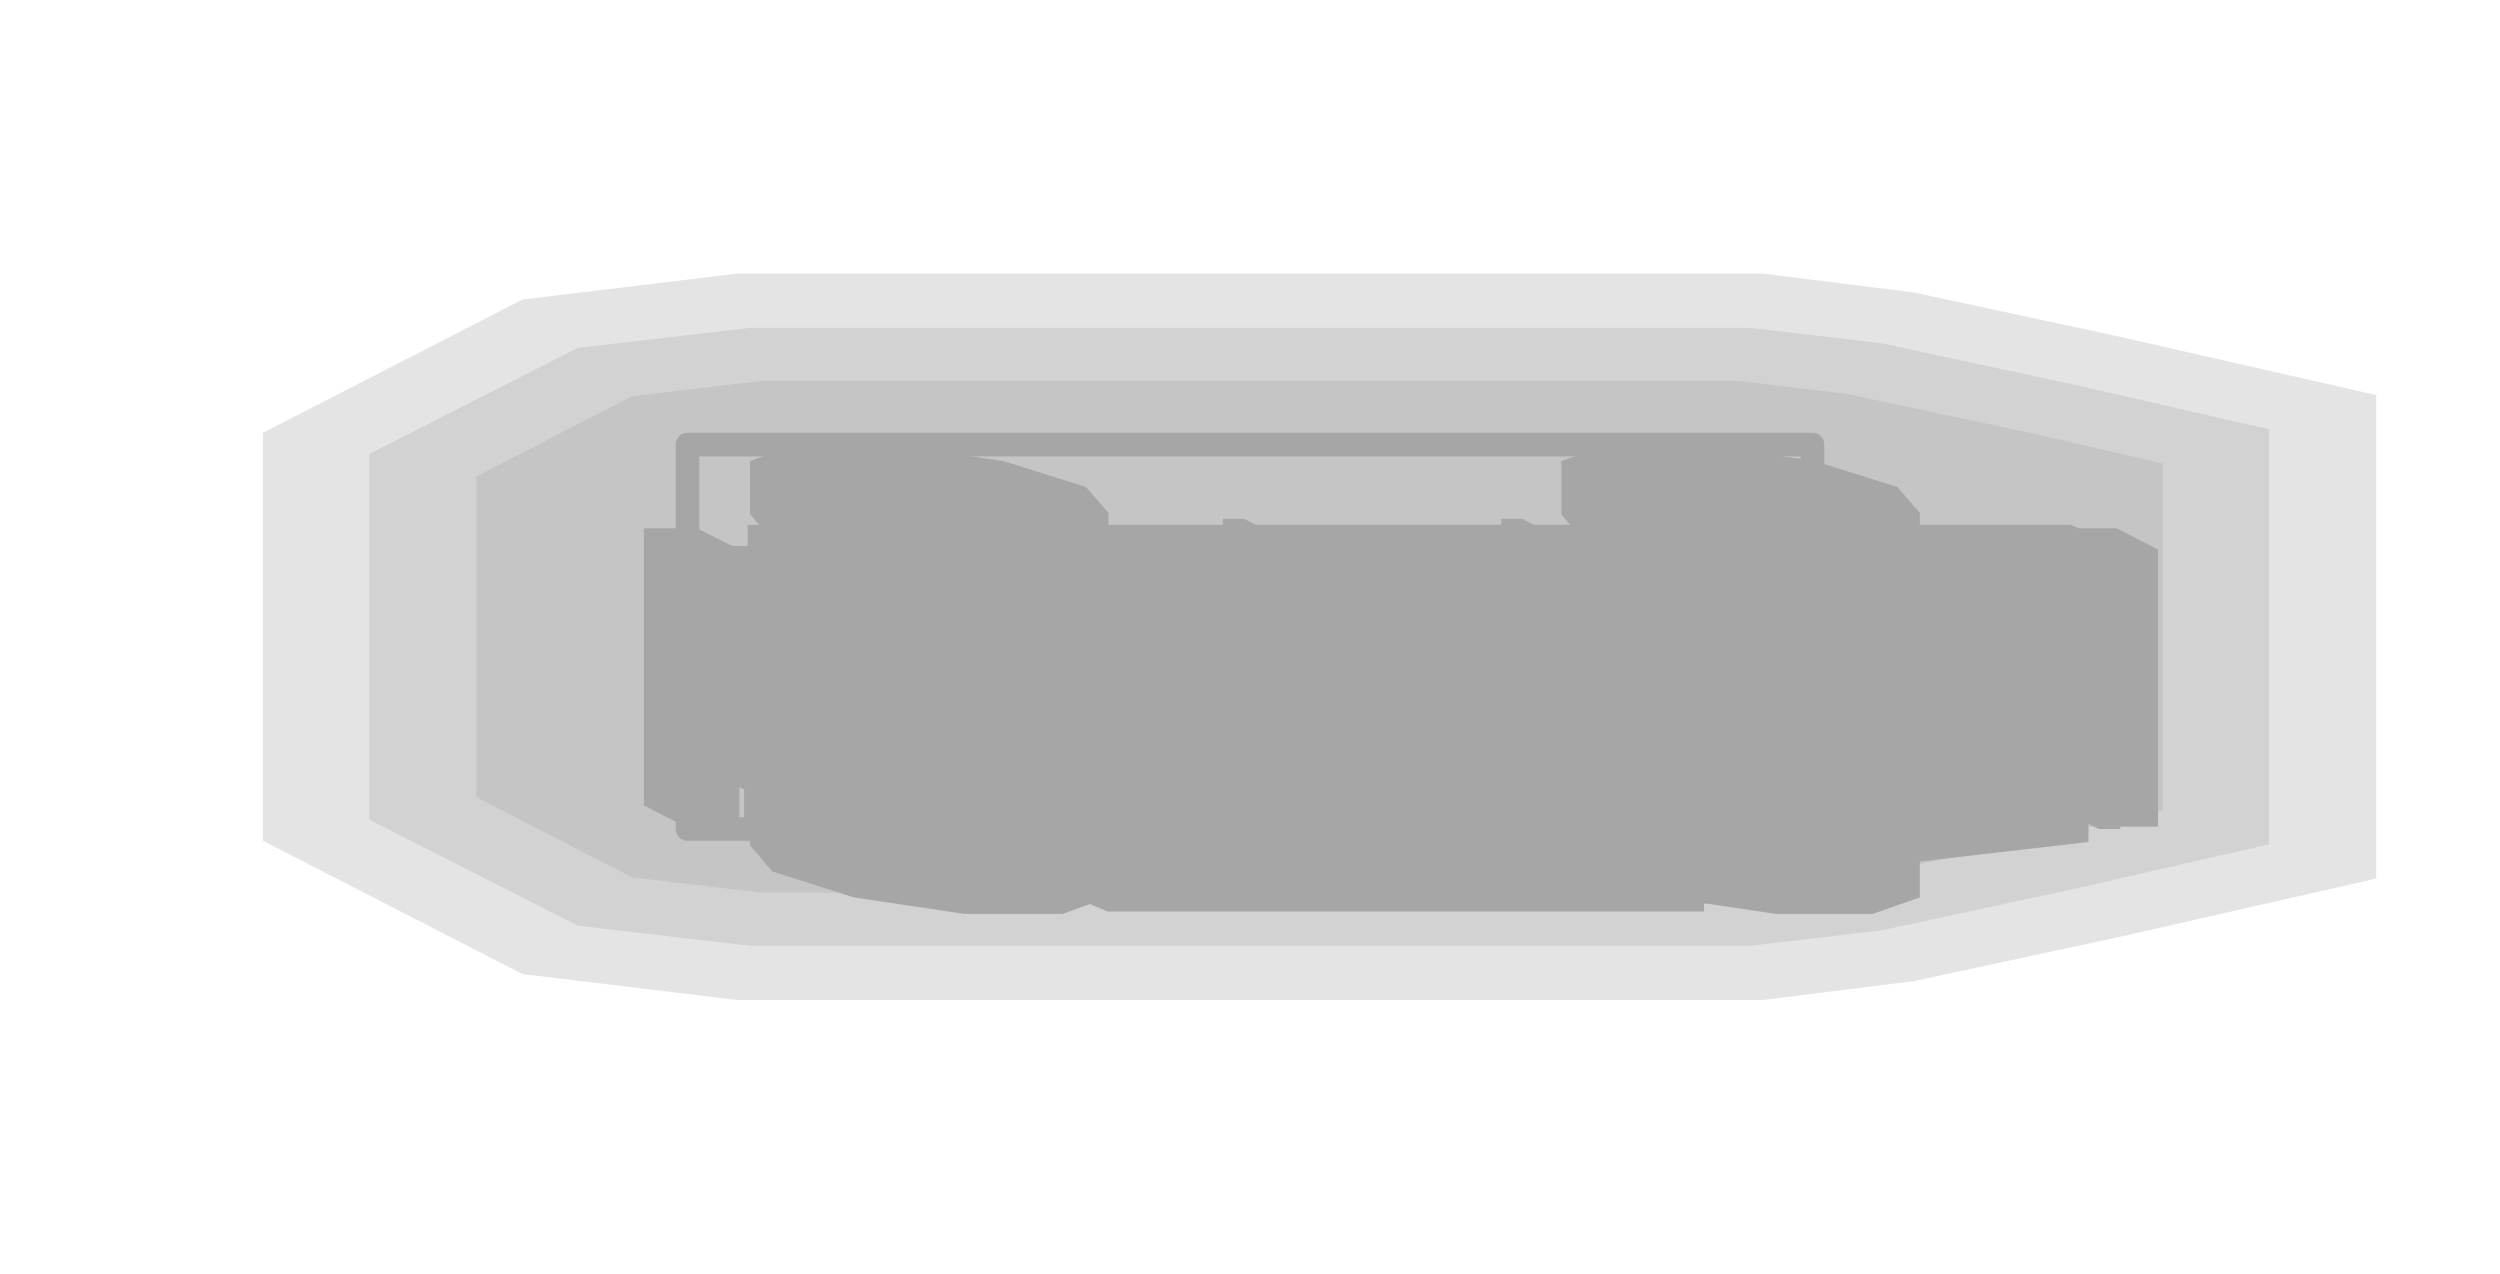
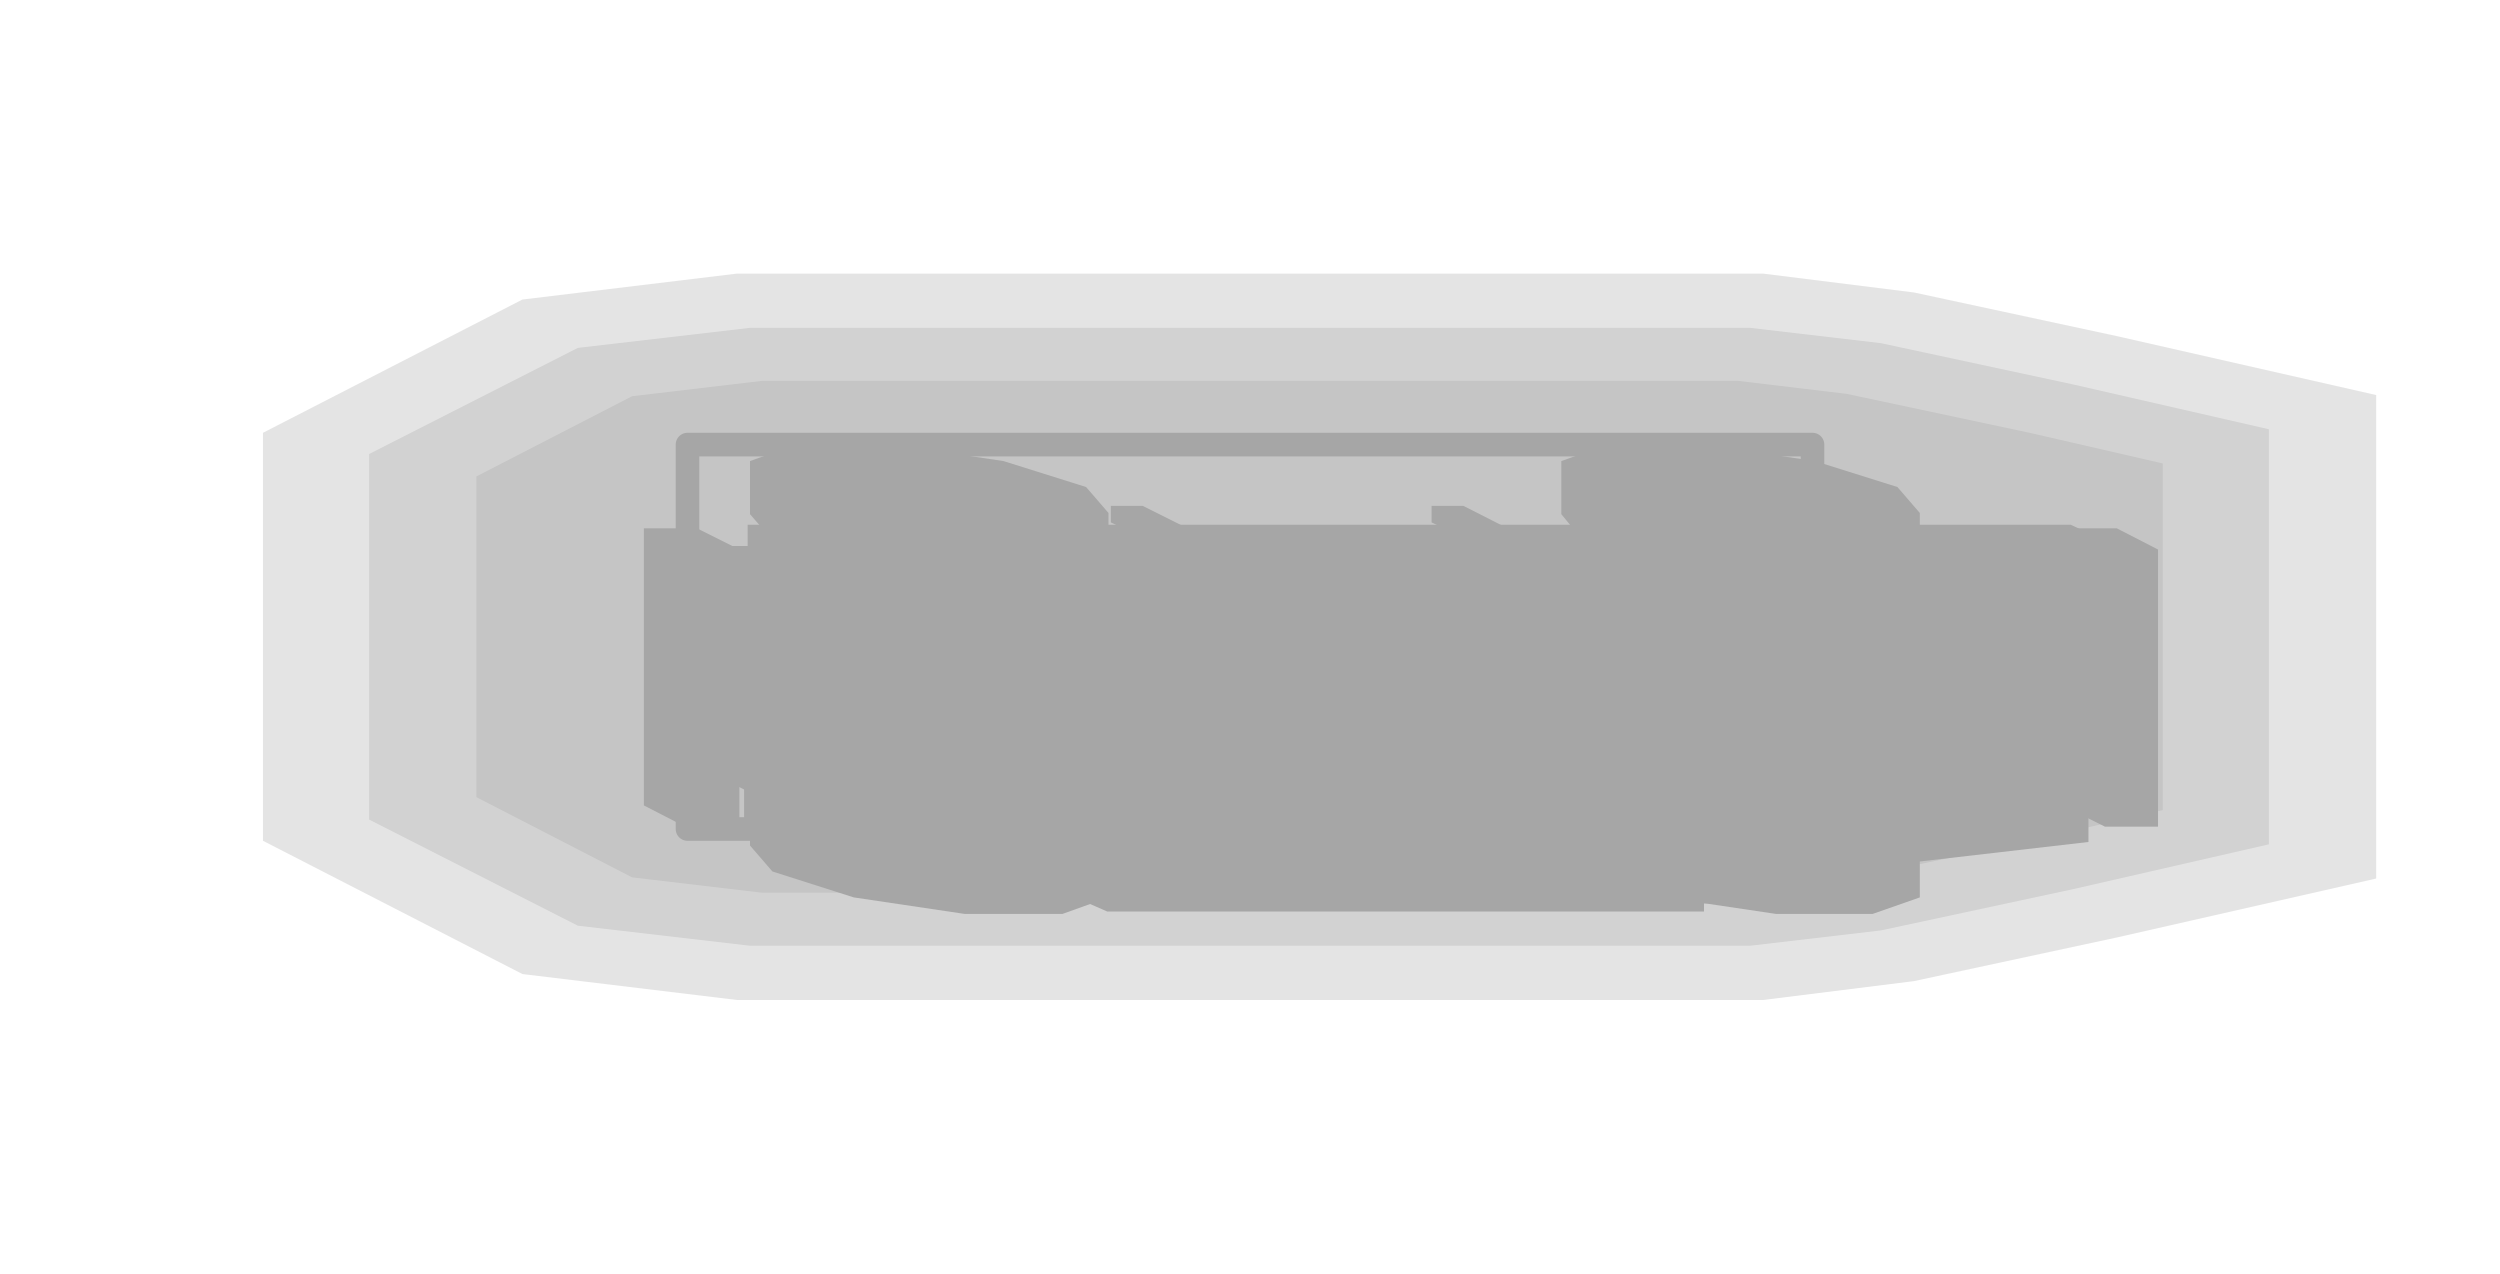
<svg xmlns="http://www.w3.org/2000/svg" width="212" height="108" viewBox="0 0 212 108">
  <g opacity="0.35">
    <polygon points="201.5,74.5 179.5,79.5 162.3,83.2 149.5,84.8 62.5,84.8 44.3,82.6 22.3,71.3 22.3,36.7 44.3,25.4 62.5,23.2 149.5,23.2 162.3,24.8 179.5,28.5 201.5,33.5" fill="#000000" fill-opacity="0.3" />
    <polygon points="192.4,71.6 175.8,75.4 159.5,78.9 148.4,80.2 63.6,80.2 49,78.5 31.3,69.5 31.3,38.5 49,29.5 63.6,27.8 148.4,27.8 159.5,29.1 175.8,32.6 192.4,36.4" fill="#000000" fill-opacity="0.3" />
    <polygon points="183.4,68.7 172.1,71.3 156.6,74.6 147.4,75.7 64.6,75.7 53.6,74.4 40.4,67.6 40.4,40.4 53.6,33.6 64.6,32.3 147.4,32.3 156.6,33.4 172.1,36.7 183.4,39.3" fill="#000000" fill-opacity="0.3" />
    <polygon points="58.3,37.7 60.8,37.7 151.2,37.7 153.7,37.7 153.7,70.3 151.2,70.3 60.8,70.3 58.3,70.3" fill="none" stroke="#000000" stroke-width="2" stroke-linejoin="round" />
    <polygon points="132.4,39.1 136.3,37.7 144.5,37.7 153.9,39.1 160.9,41.3 162.8,43.5 162.8,48 158.8,49.4 150.6,49.4 141.2,48 134.2,45.8 132.4,43.6" fill="#000000" />
    <polygon points="141.5,38.6 146.4,38.6 151.8,39.6 154.6,40.9 154.6,41.9 153.1,42.8 148.2,42.8 142.8,41.9 140,40.5 140,39.6" fill="#000000" />
    <polygon points="132.4,67.1 136.3,65.8 144.5,65.8 153.9,67.1 160.9,69.4 162.8,71.6 162.8,76.1 158.8,77.5 150.6,77.5 141.2,76.1 134.2,73.9 132.4,71.7" fill="#000000" />
    <polygon points="141.5,72.1 146.4,72.1 151.8,73.1 154.6,74.4 154.6,75.3 153.1,76.3 148.2,76.3 142.8,75.3 140,74 140,73.1" fill="#000000" />
    <polygon points="63.6,39.1 67.5,37.7 75.7,37.7 85.1,39.1 92.1,41.3 94,43.5 94,48 90.1,49.4 81.8,49.4 72.4,48 65.5,45.8 63.6,43.6" fill="#000000" />
    <polygon points="72.8,38.6 77.6,38.6 83,39.6 85.8,40.9 85.8,41.9 84.3,42.8 79.4,42.8 74,41.9 71.3,40.5 71.3,39.6" fill="#000000" />
    <polygon points="63.6,67.1 67.5,65.8 75.7,65.8 85.1,67.1 92.1,69.4 94,71.6 94,76.1 90.1,77.5 81.8,77.5 72.4,76.1 65.5,73.9 63.6,71.7" fill="#000000" />
    <polygon points="72.8,72.1 77.6,72.1 83,73.1 85.8,74.4 85.8,75.3 84.3,76.3 79.4,76.3 74,75.3 71.3,74 71.3,73.1" fill="#000000" />
    <polygon points="59.8,46.3 159.4,46.3 162.9,48.1 162.9,67.1 63.4,67.1 59.8,65.3" fill="#000000" />
    <polygon points="63.4,44.5 144.8,44.5 152,48 152,74.3 70.6,74.3 63.4,70.7" fill="#000000" />
    <polygon points="144.8,44.5 175.6,44.5 177.1,45.2 177.1,71.4 152,74.3 144.8,70.7" fill="#000000" />
    <polygon points="77.2,44.8 135.1,44.8 138.7,46.6 138.7,47.5 80.8,47.5 77.2,45.7" fill="#000000" />
    <polygon points="77.2,71.5 135.1,71.5 138.7,73.3 138.7,74.2 80.8,74.2 77.2,72.4" fill="#000000" />
-     <polygon points="80.2,44 82,44 88.1,47.1 88.1,48 86.3,48 80.2,44.9" fill="#000000" />
-     <polygon points="103.7,44 105.5,44 111.7,47.1 111.7,48 109.9,48 103.7,44.9" fill="#000000" />
-     <polygon points="127.3,44 129.1,44 135.2,47.1 135.2,48 133.4,48 127.3,44.9" fill="#000000" />
-     <polygon points="80.2,70.7 82,70.7 88.1,73.8 88.1,74.7 86.3,74.7 80.2,71.6" fill="#000000" />
-     <polygon points="103.7,70.7 105.5,70.7 111.7,73.8 111.7,74.7 109.9,74.7 103.7,71.6" fill="#000000" />
-     <polygon points="127.3,70.7 129.1,70.7 135.2,73.8 135.2,74.7 133.4,74.7 127.3,71.6" fill="#000000" />
+     <polygon points="94.2,42.9 96.9,42.9 103.1,46 103.1,47.3 100.4,47.3 94.2,44.3" fill="#000000" />
+     <polygon points="121.4,42.9 124.1,42.9 130.2,46 130.2,47.3 127.5,47.3 121.4,44.3" fill="#000000" />
+     <polygon points="94.2,71.4 96.9,71.4 103.1,74.5 103.1,75.8 100.4,75.8 94.2,72.8" fill="#000000" />
+     <polygon points="121.4,71.4 124.1,71.4 130.2,74.5 130.2,75.8 127.5,75.8 121.4,72.8" fill="#000000" />
    <polygon points="79.6,49.9 143,49.9 144.5,50.6 144.5,73.2 81.1,73.2 79.6,72.5" fill="#000000" />
    <polygon points="81.1,50.6 144.5,50.6 151.2,54 151.2,76.6 87.8,76.6 81.1,73.2" fill="#000000" />
    <polygon points="144.5,50.6 162.6,50.6 162.6,73.2 151.2,76.6 144.5,73.2" fill="#000000" />
    <polygon points="92.3,54 143,54 144.5,54.7 144.5,77.3 93.9,77.3 92.3,76.6" fill="#000000" />
-     <polygon points="96.6,62.4 141.8,62.4 142.9,62.9 142.9,70.2 97.6,70.2 96.6,69.7" fill="#000000" />
-     <polygon points="63.1,47 64.9,47 68,48.6 68,71.2 66.2,71.2 63.1,69.7" fill="#000000" />
+     <polygon points="99.3,62 139.1,62 140.1,62.5 140.1,70.6 100.3,70.6 99.3,70.1" fill="#000000" />
+     <polygon points="63.1,47 64.9,47 66.5,47.8 66.5,70.4 64.6,70.4 63.1,69.7" fill="#000000" />
    <polygon points="177.8,51.4 179.6,51.4 180.9,52.1 180.9,67.5 179.1,67.5 177.8,66.8" fill="#000000" />
-     <polygon points="175.9,46.7 177.7,46.7 179.8,47.7 179.8,70.3 178,70.3 175.9,69.3" fill="#000000" />
    <polygon points="174.9,44.8 179.5,44.8 183,46.6 183,70.1 178.5,70.1 174.9,68.3" fill="#000000" />
    <polygon points="54.6,44.8 59.1,44.8 62.7,46.6 62.7,70.1 58.1,70.1 54.6,68.3" fill="#000000" />
    <polygon points="92,65.1 95.7,65.1 97.7,66.2 97.7,68 94.1,68 92,66.9" fill="#000000" />
  </g>
</svg>
